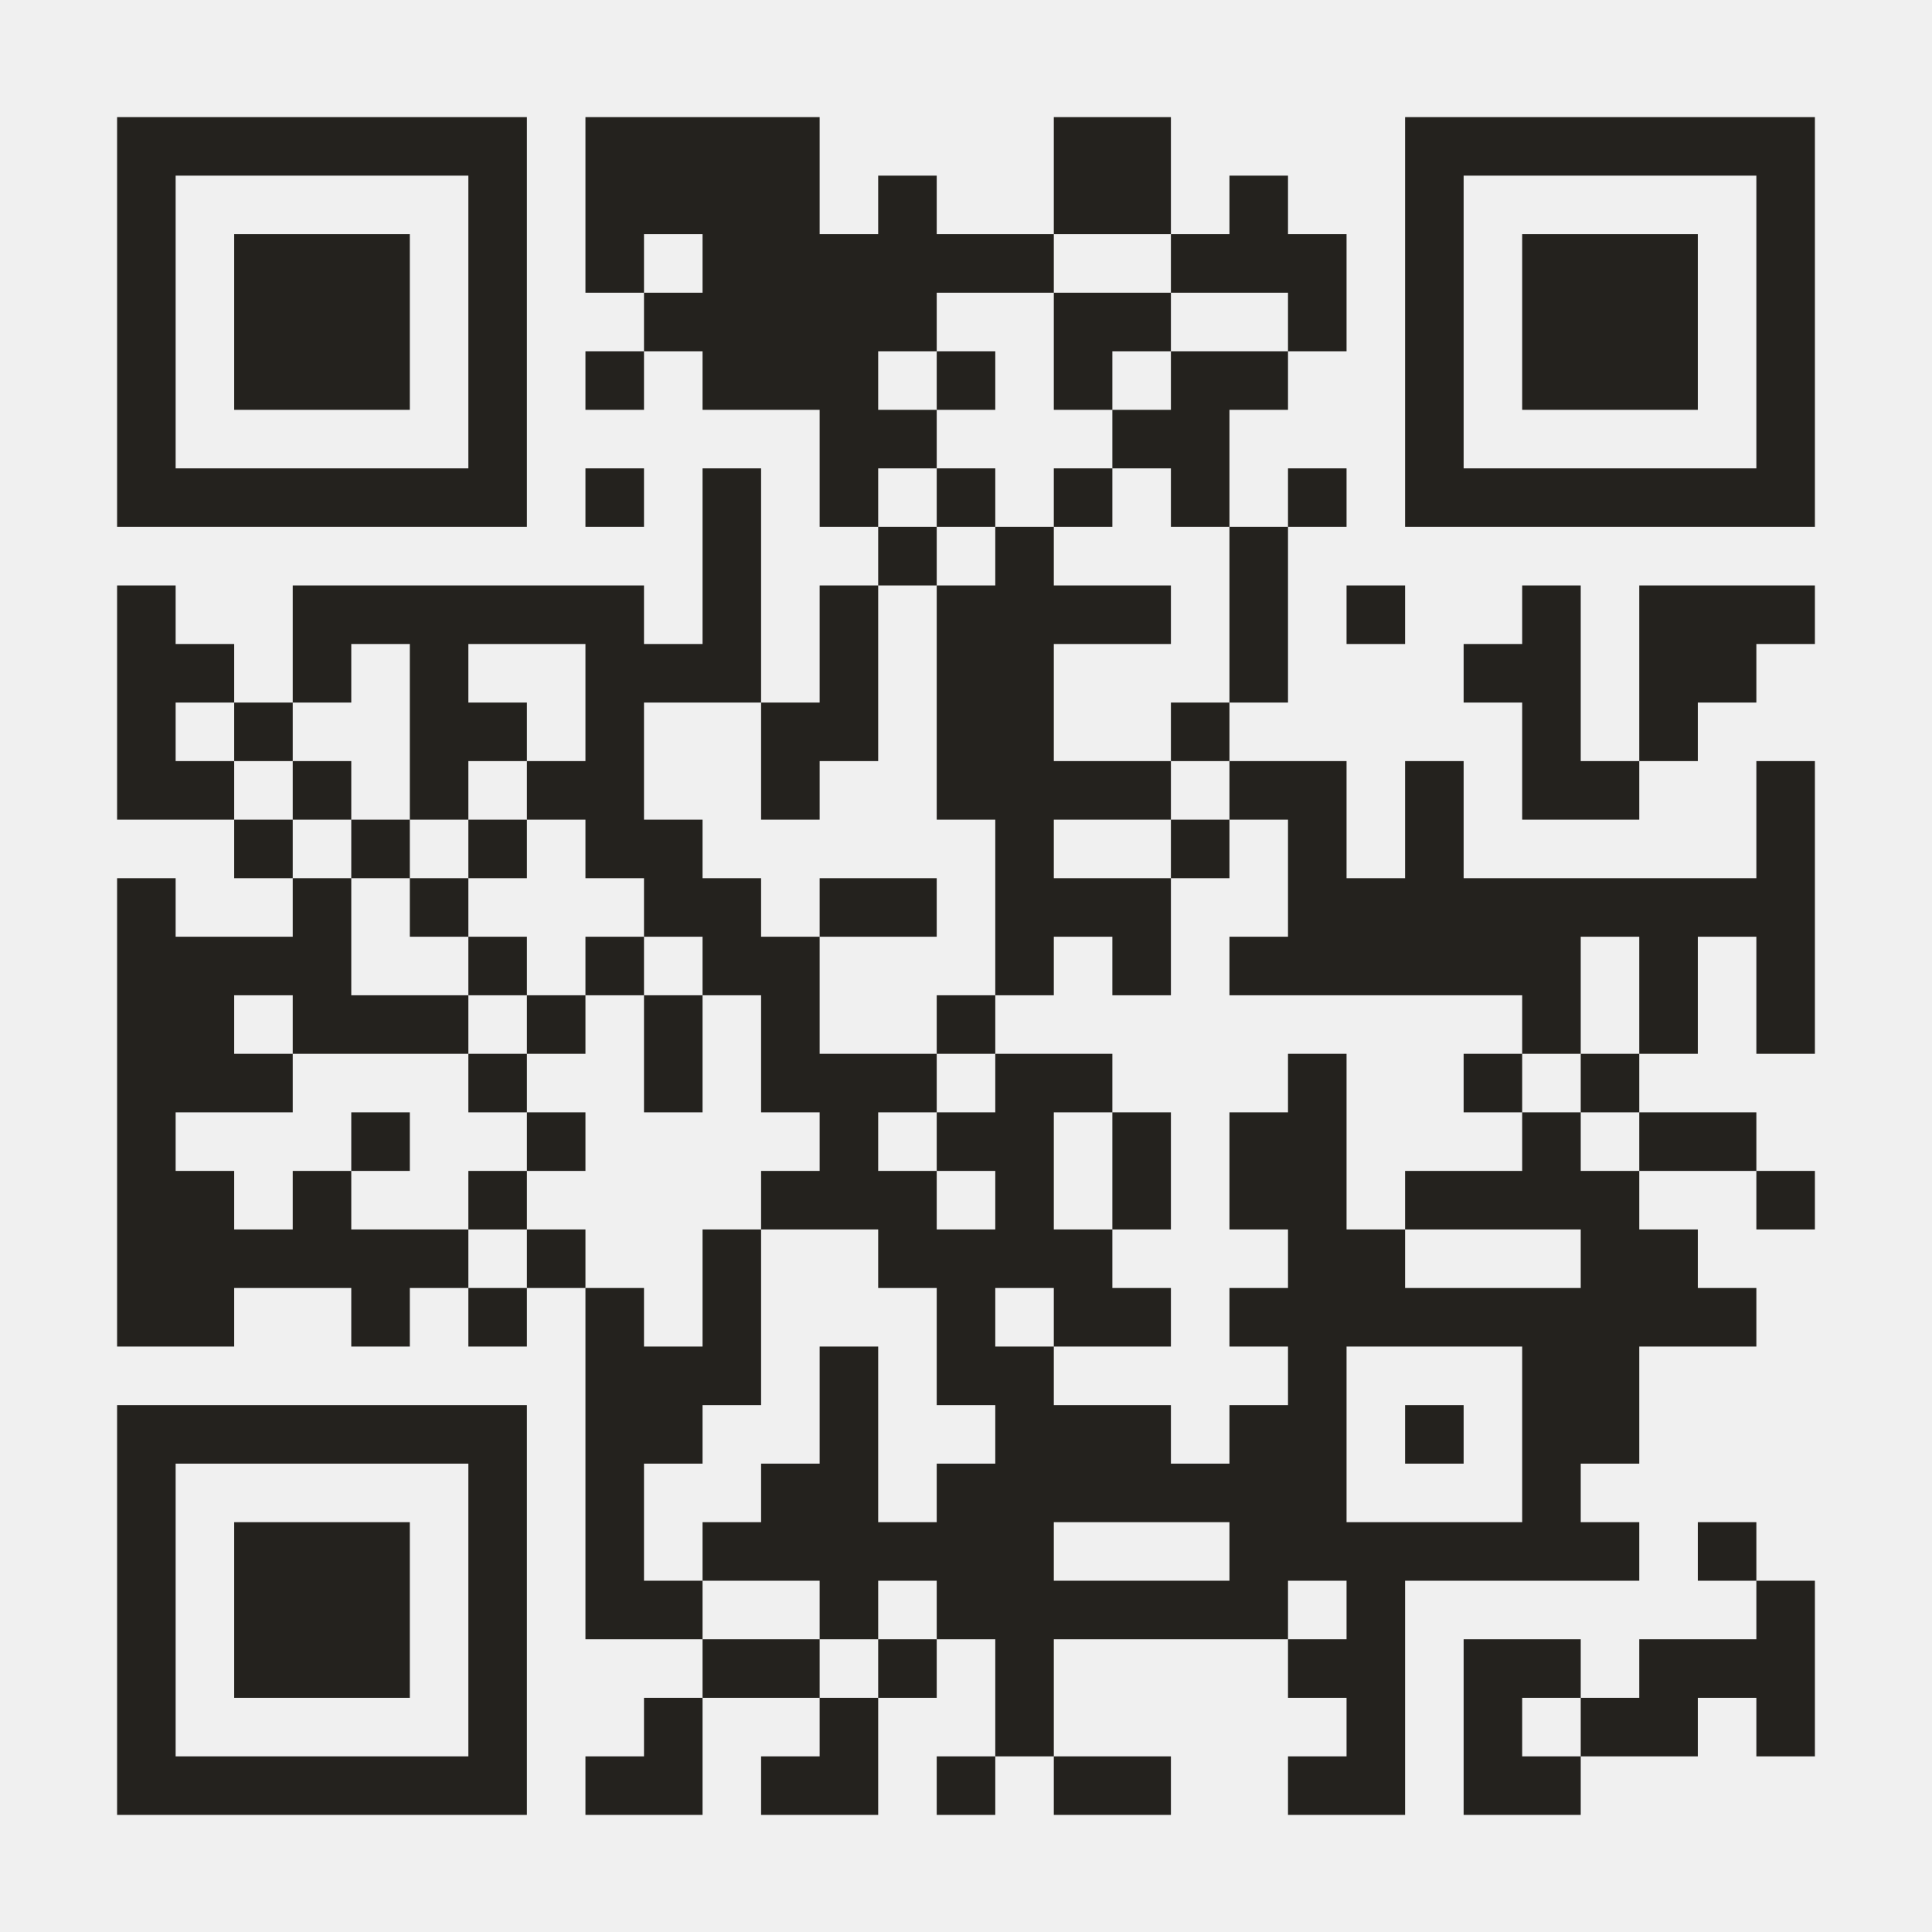
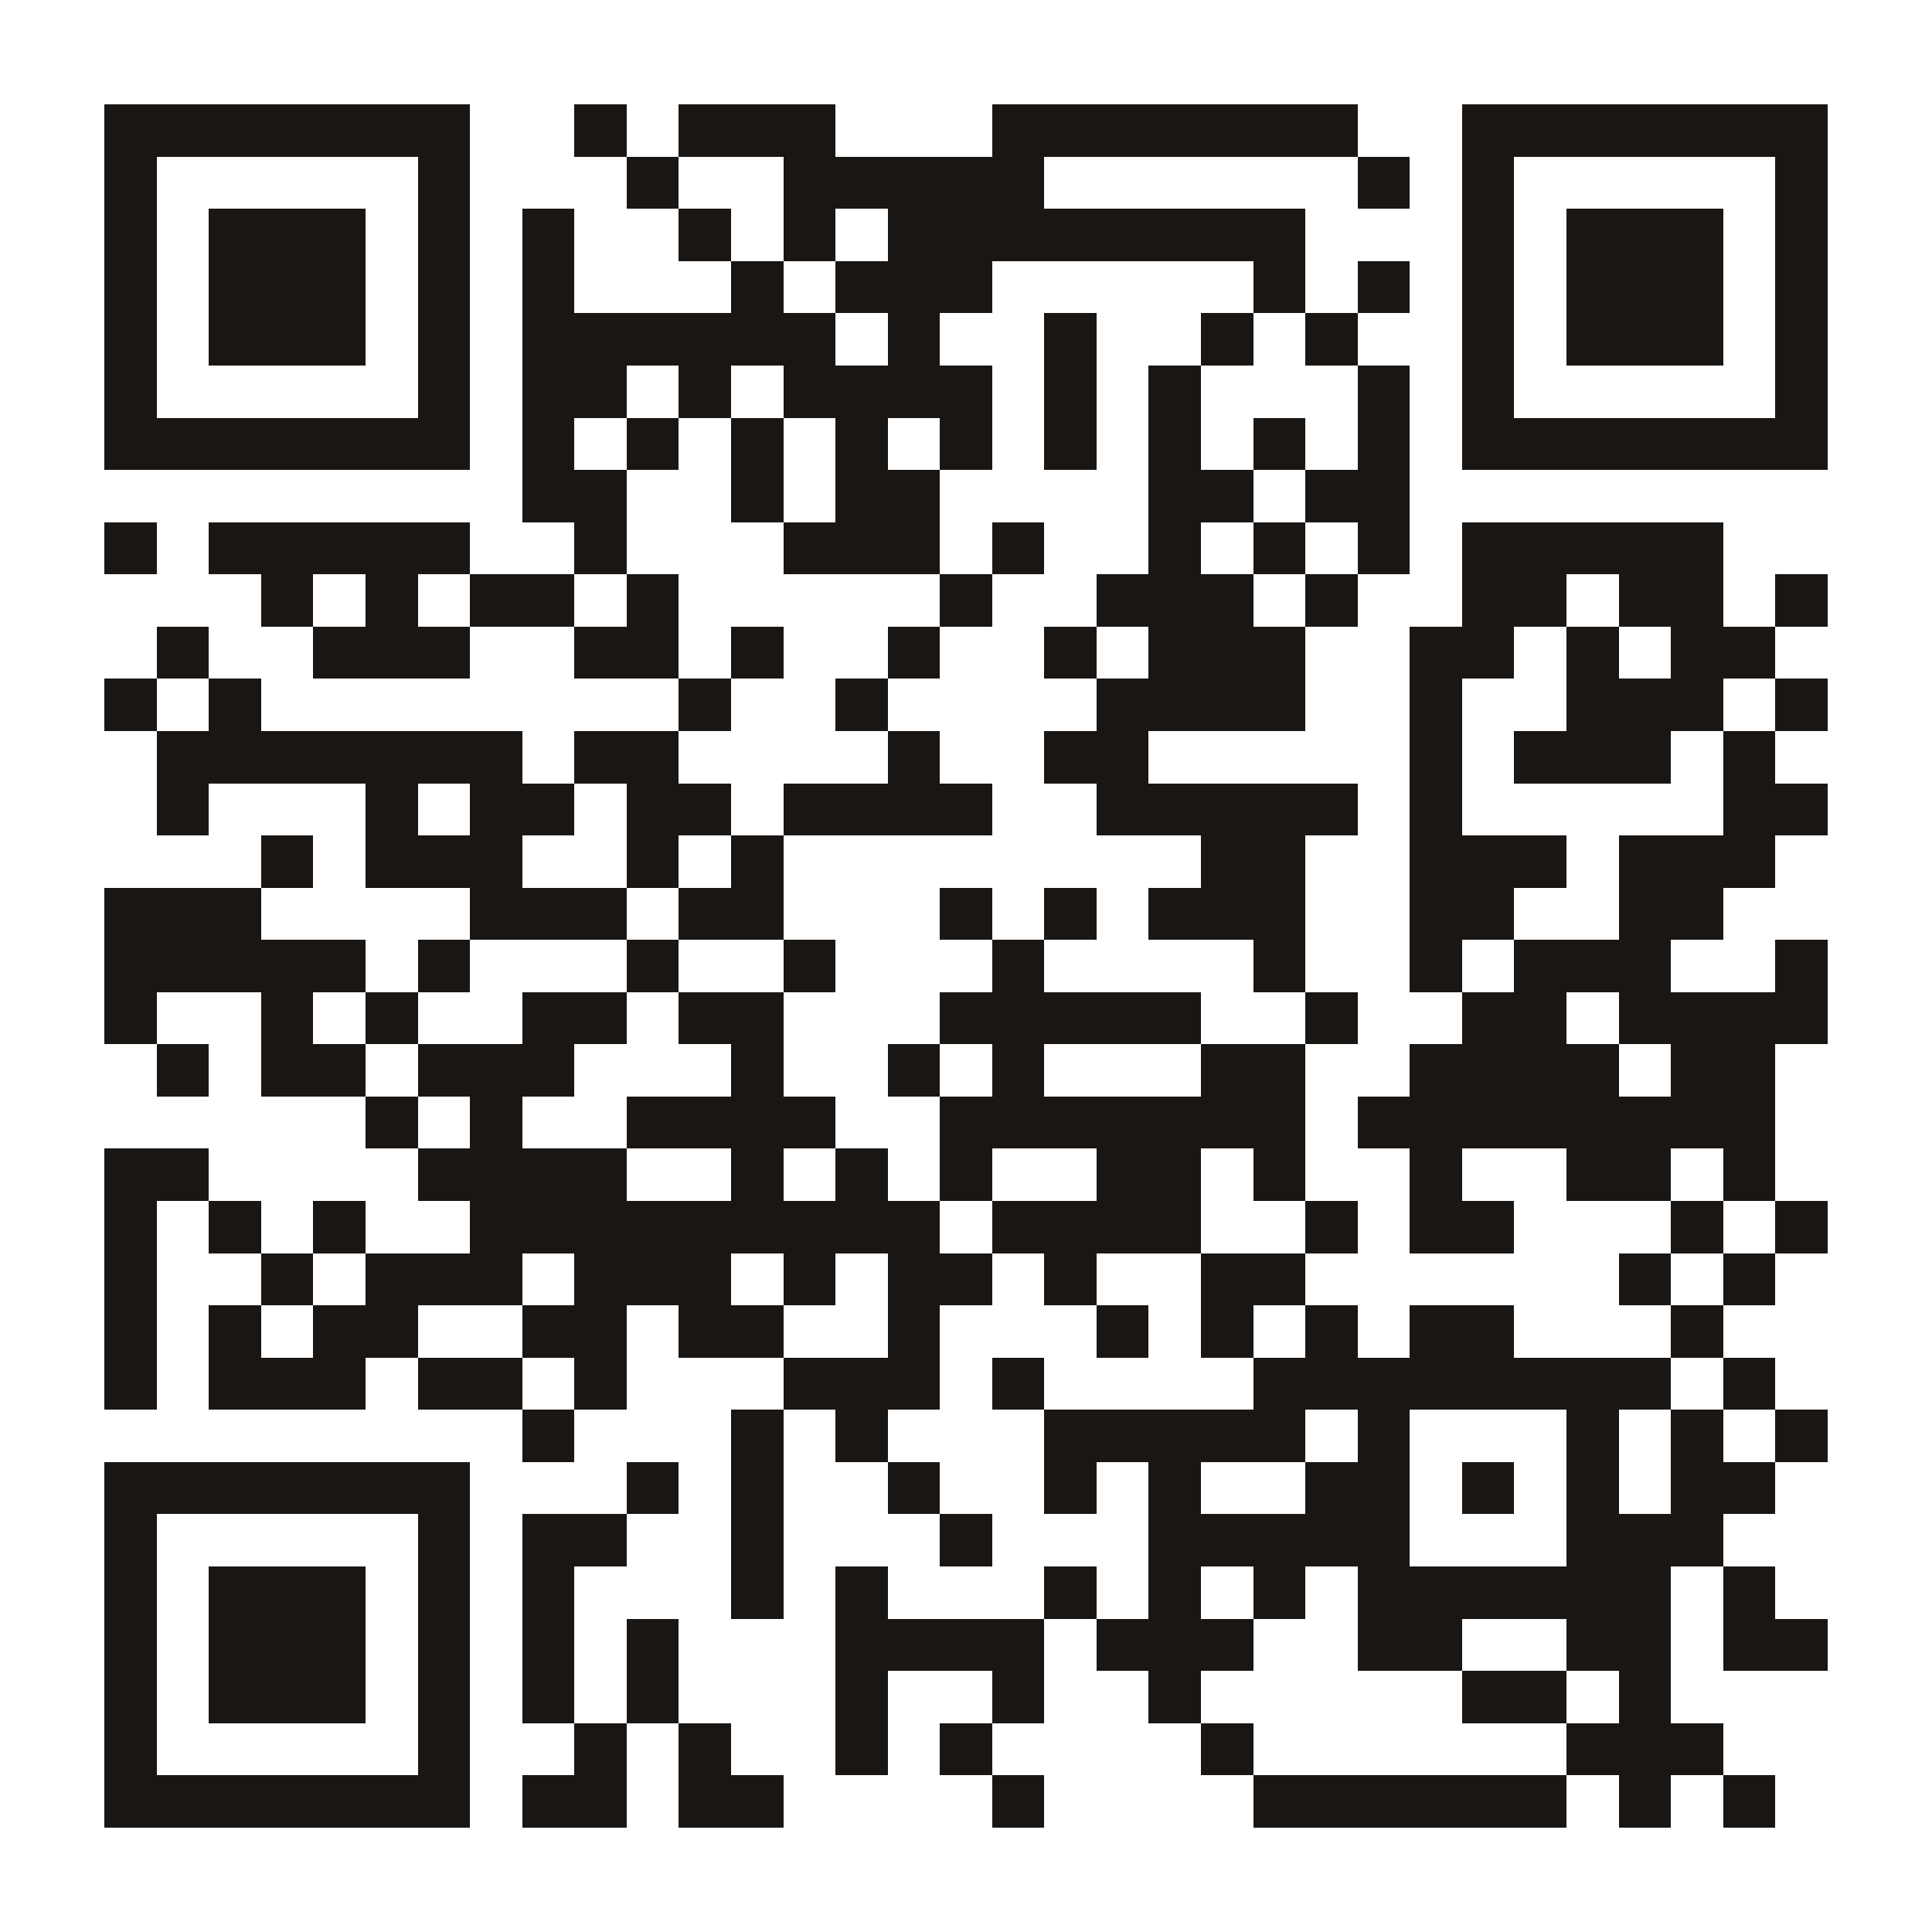
- <svg xmlns="http://www.w3.org/2000/svg" width="330" height="330" class="segno">
-   <path transform="scale(10)" class="qrline" stroke="#24221e" d="M2 2.5h7m1 0h4m4 0h2m4 0h7m-29 1h1m5 0h1m1 0h4m1 0h1m2 0h2m1 0h1m2 0h1m5 0h1m-29 1h1m1 0h3m1 0h1m1 0h1m1 0h6m2 0h3m1 0h1m1 0h3m1 0h1m-29 1h1m1 0h3m1 0h1m2 0h5m2 0h2m2 0h1m1 0h1m1 0h3m1 0h1m-29 1h1m1 0h3m1 0h1m1 0h1m1 0h3m1 0h1m1 0h1m1 0h2m2 0h1m1 0h3m1 0h1m-29 1h1m5 0h1m5 0h2m3 0h2m3 0h1m5 0h1m-29 1h7m1 0h1m1 0h1m1 0h1m1 0h1m1 0h1m1 0h1m1 0h1m1 0h7m-19 1h1m2 0h1m1 0h1m3 0h1m-20 1h1m2 0h6m1 0h1m1 0h1m1 0h4m1 0h1m1 0h1m2 0h1m1 0h3m-29 1h2m1 0h1m1 0h1m2 0h3m1 0h1m1 0h2m3 0h1m3 0h2m1 0h2m-28 1h1m1 0h1m2 0h2m1 0h1m2 0h2m1 0h2m2 0h1m5 0h1m1 0h1m-27 1h2m1 0h1m1 0h1m1 0h2m2 0h1m2 0h4m1 0h2m1 0h1m1 0h2m2 0h1m-27 1h1m1 0h1m1 0h1m1 0h2m5 0h1m2 0h1m1 0h1m1 0h1m5 0h1m-29 1h1m2 0h1m1 0h1m3 0h2m1 0h2m1 0h3m2 0h9m-29 1h4m2 0h1m1 0h1m1 0h2m3 0h1m1 0h1m1 0h6m1 0h1m1 0h1m-29 1h2m1 0h3m1 0h1m1 0h1m1 0h1m2 0h1m9 0h1m1 0h1m1 0h1m-29 1h3m3 0h1m2 0h1m1 0h3m1 0h2m3 0h1m2 0h1m1 0h1m-26 1h1m3 0h1m2 0h1m4 0h1m1 0h2m1 0h1m1 0h2m3 0h1m1 0h2m-28 1h2m1 0h1m2 0h1m4 0h3m1 0h1m1 0h1m1 0h2m1 0h4m2 0h1m-29 1h6m1 0h1m2 0h1m2 0h4m3 0h2m3 0h2m-27 1h2m2 0h1m1 0h1m1 0h1m1 0h1m3 0h1m1 0h2m1 0h9m-20 1h3m1 0h1m1 0h2m4 0h1m3 0h2m-26 1h7m1 0h2m2 0h1m2 0h3m1 0h2m1 0h1m1 0h2m-26 1h1m5 0h1m1 0h1m2 0h2m1 0h7m3 0h1m-25 1h1m1 0h3m1 0h1m1 0h1m1 0h6m3 0h7m1 0h1m-28 1h1m1 0h3m1 0h1m1 0h2m2 0h1m1 0h6m1 0h1m6 0h1m-29 1h1m1 0h3m1 0h1m3 0h2m1 0h1m1 0h1m4 0h2m1 0h2m1 0h3m-29 1h1m5 0h1m2 0h1m2 0h1m2 0h1m5 0h1m1 0h1m1 0h2m1 0h1m-29 1h7m1 0h2m1 0h2m1 0h1m1 0h2m2 0h2m1 0h2" />
+ <svg xmlns="http://www.w3.org/2000/svg" viewBox="0 0 37 37" shape-rendering="crispEdges">
+   <path fill="#FFFFFF" d="M0 0h37v37H0z" />
+   <path stroke="#1A1613" d="M2 2.5h7m2 0h1m1 0h3m3 0h7m2 0h7M2 3.5h1m5 0h1m3 0h1m2 0h5m6 0h1m1 0h1m5 0h1M2 4.5h1m1 0h3m1 0h1m1 0h1m2 0h1m1 0h1m1 0h8m3 0h1m1 0h3m1 0h1M2 5.5h1m1 0h3m1 0h1m1 0h1m3 0h1m1 0h3m5 0h1m1 0h1m1 0h1m1 0h3m1 0h1M2 6.5h1m1 0h3m1 0h1m1 0h6m1 0h1m2 0h1m2 0h1m1 0h1m2 0h1m1 0h3m1 0h1M2 7.5h1m5 0h1m1 0h2m1 0h1m1 0h4m1 0h1m1 0h1m3 0h1m1 0h1m5 0h1M2 8.5h7m1 0h1m1 0h1m1 0h1m1 0h1m1 0h1m1 0h1m1 0h1m1 0h1m1 0h1m1 0h7M10 9.5h2m2 0h1m1 0h2m4 0h2m1 0h2M2 10.5h1m1 0h5m2 0h1m3 0h3m1 0h1m2 0h1m1 0h1m1 0h1m1 0h5M5 11.5h1m1 0h1m1 0h2m1 0h1m5 0h1m2 0h3m1 0h1m2 0h2m1 0h2m1 0h1M3 12.5h1m2 0h3m2 0h2m1 0h1m2 0h1m2 0h1m1 0h3m2 0h2m1 0h1m1 0h2M2 13.5h1m1 0h1m8 0h1m2 0h1m4 0h4m2 0h1m2 0h3m1 0h1M3 14.5h7m1 0h2m4 0h1m2 0h2m5 0h1m1 0h3m1 0h1M3 15.5h1m3 0h1m1 0h2m1 0h2m1 0h4m2 0h5m1 0h1m5 0h2M5 16.5h1m1 0h3m2 0h1m1 0h1m8 0h2m2 0h3m1 0h3M2 17.5h3m4 0h3m1 0h2m3 0h1m1 0h1m1 0h3m2 0h2m2 0h2M2 18.5h5m1 0h1m3 0h1m2 0h1m3 0h1m4 0h1m2 0h1m1 0h3m2 0h1M2 19.5h1m2 0h1m1 0h1m2 0h2m1 0h2m3 0h5m2 0h1m2 0h2m1 0h4M3 20.5h1m1 0h2m1 0h3m3 0h1m2 0h1m1 0h1m3 0h2m2 0h4m1 0h2M7 21.5h1m1 0h1m2 0h4m2 0h7m1 0h8M2 22.5h2m4 0h4m2 0h1m1 0h1m1 0h1m2 0h2m1 0h1m2 0h1m2 0h2m1 0h1M2 23.5h1m1 0h1m1 0h1m2 0h9m1 0h4m2 0h1m1 0h2m3 0h1m1 0h1M2 24.5h1m2 0h1m1 0h3m1 0h3m1 0h1m1 0h2m1 0h1m2 0h2m6 0h1m1 0h1M2 25.5h1m1 0h1m1 0h2m2 0h2m1 0h2m2 0h1m3 0h1m1 0h1m1 0h1m1 0h2m3 0h1M2 26.5h1m1 0h3m1 0h2m1 0h1m3 0h3m1 0h1m4 0h8m1 0h1M10 27.5h1m3 0h1m1 0h1m3 0h5m1 0h1m3 0h1m1 0h1m1 0h1M2 28.5h7m3 0h1m1 0h1m2 0h1m2 0h1m1 0h1m2 0h2m1 0h1m1 0h1m1 0h2M2 29.5h1m5 0h1m1 0h2m2 0h1m3 0h1m3 0h5m3 0h3M2 30.5h1m1 0h3m1 0h1m1 0h1m3 0h1m1 0h1m3 0h1m1 0h1m1 0h1m1 0h6m1 0h1M2 31.5h1m1 0h3m1 0h1m1 0h1m1 0h1m3 0h4m1 0h3m2 0h2m2 0h2m1 0h2M2 32.5h1m1 0h3m1 0h1m1 0h1m1 0h1m3 0h1m2 0h1m2 0h1m5 0h2m1 0h1M2 33.5h1m5 0h1m2 0h1m1 0h1m2 0h1m1 0h1m4 0h1m6 0h3M2 34.5h7m1 0h2m1 0h2m4 0h1m4 0h6m1 0h1m1 0h1" />
</svg>
